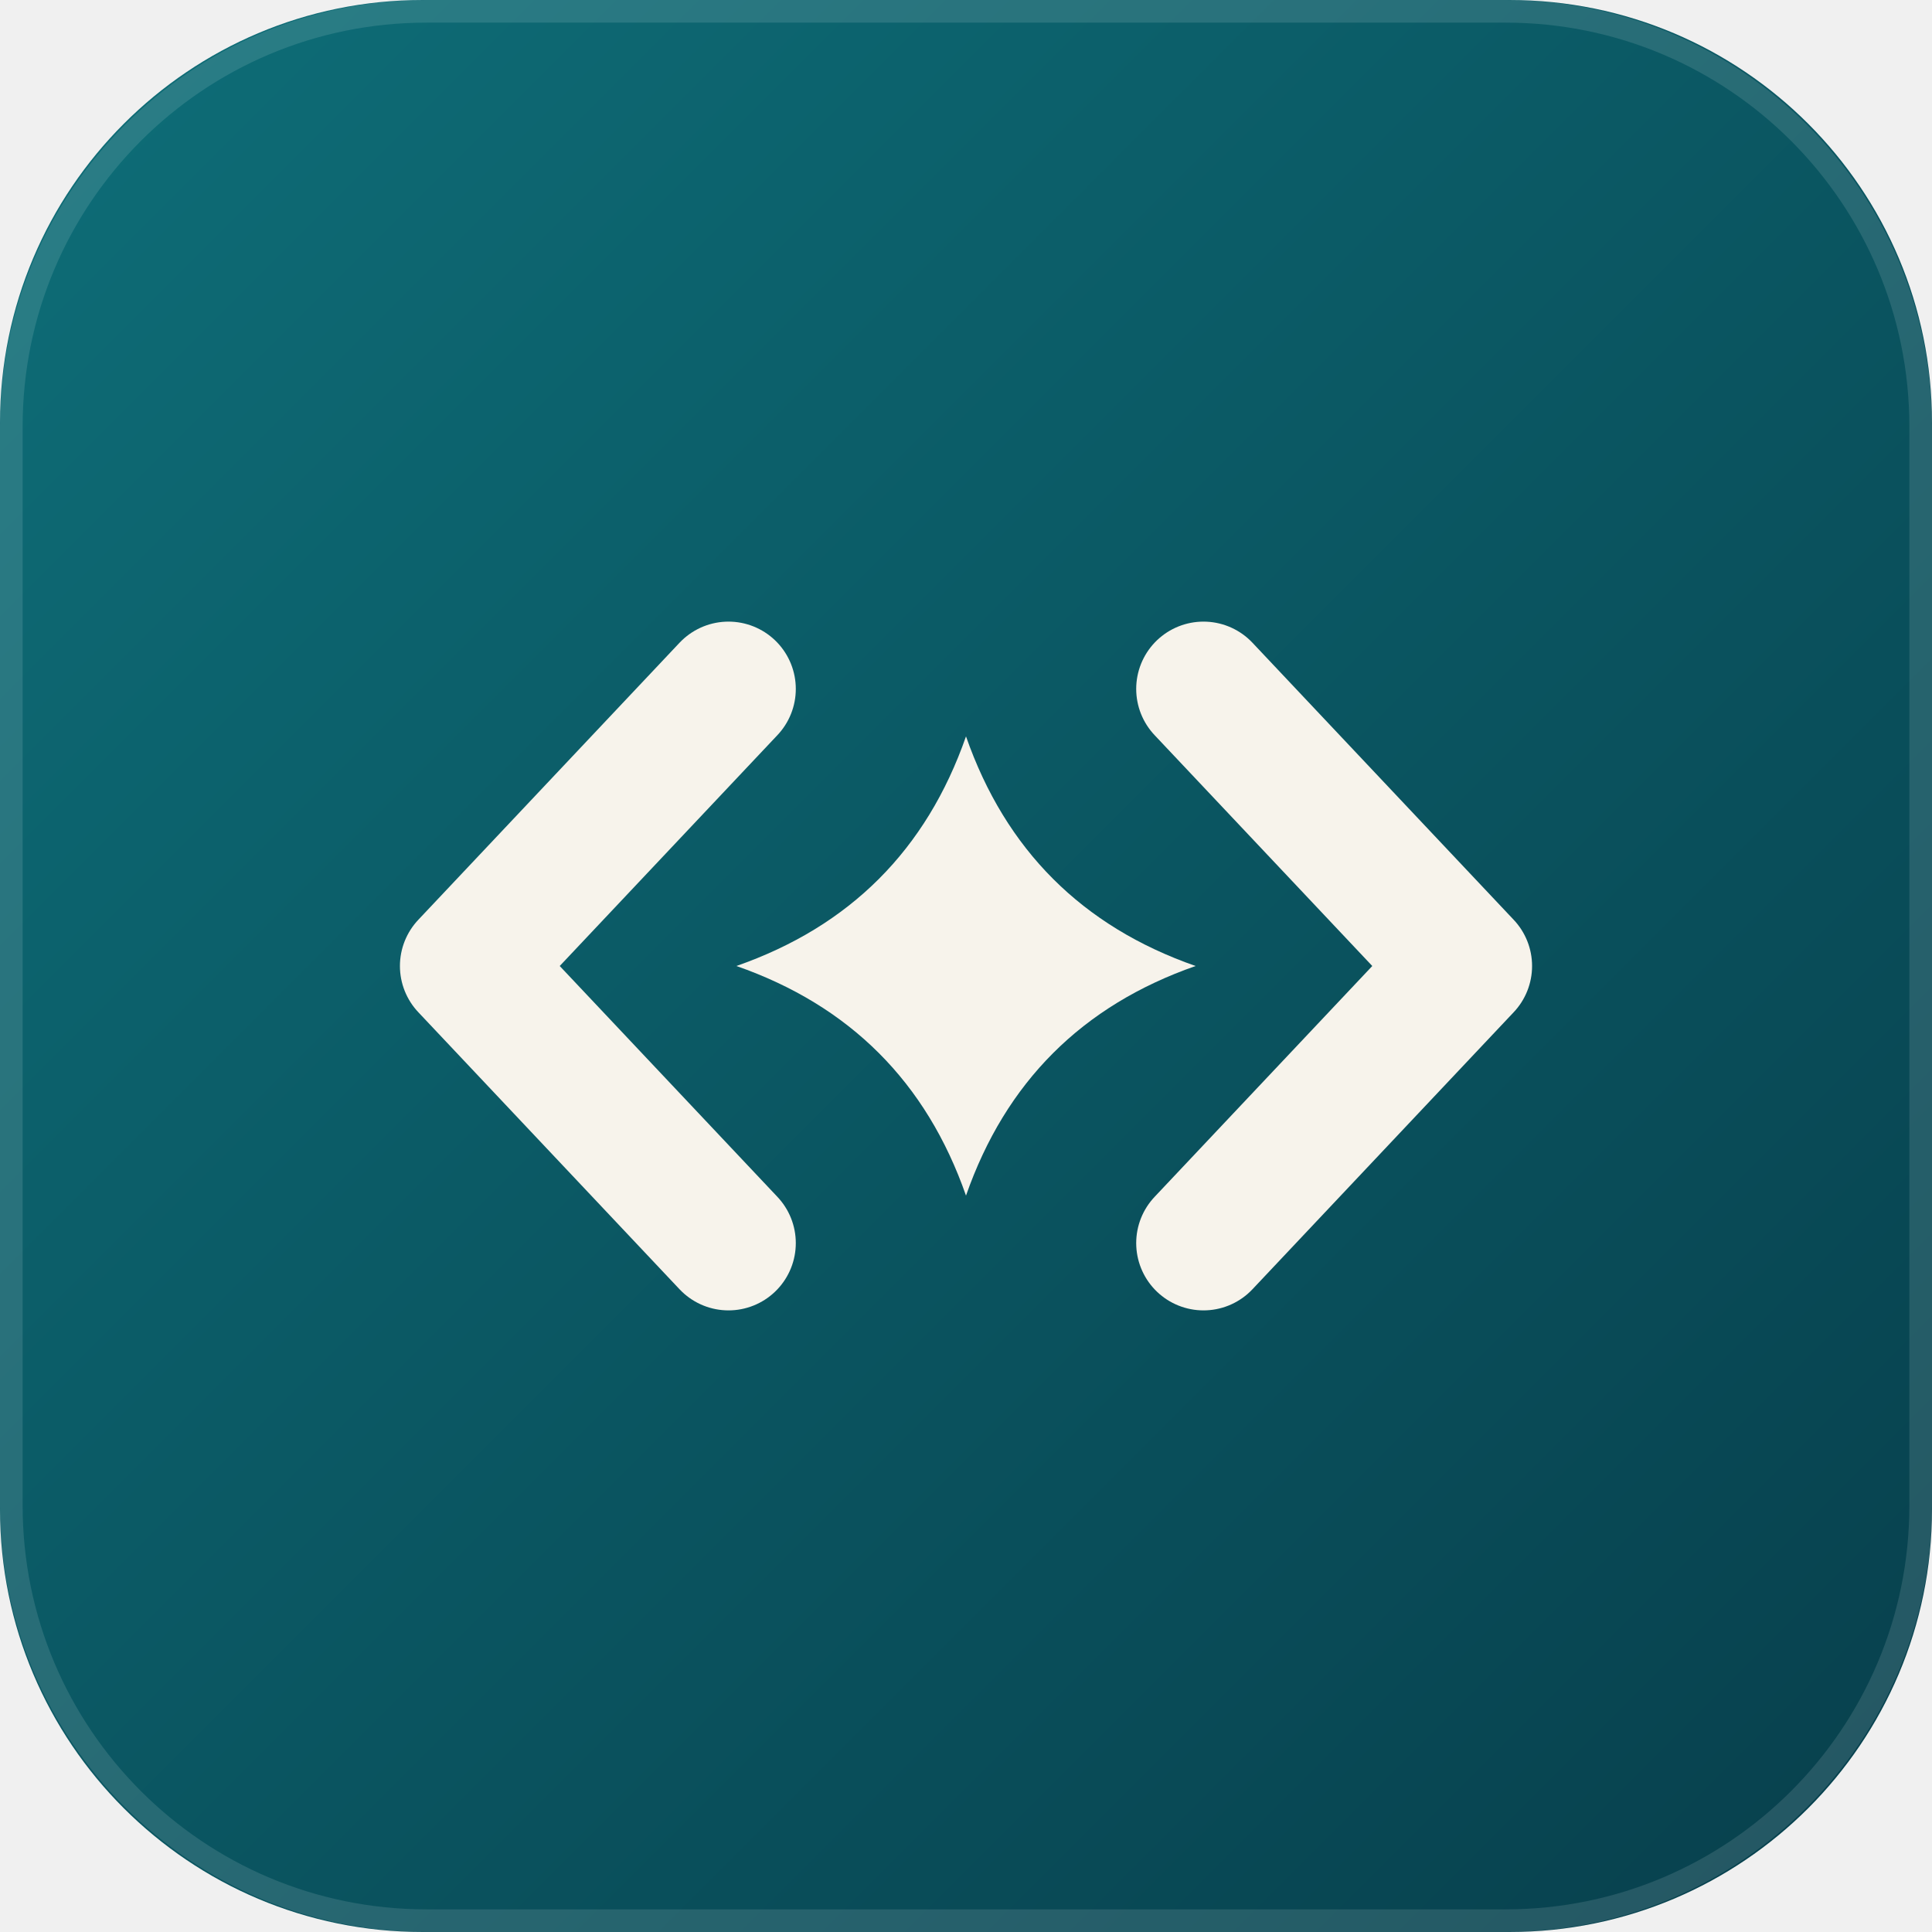
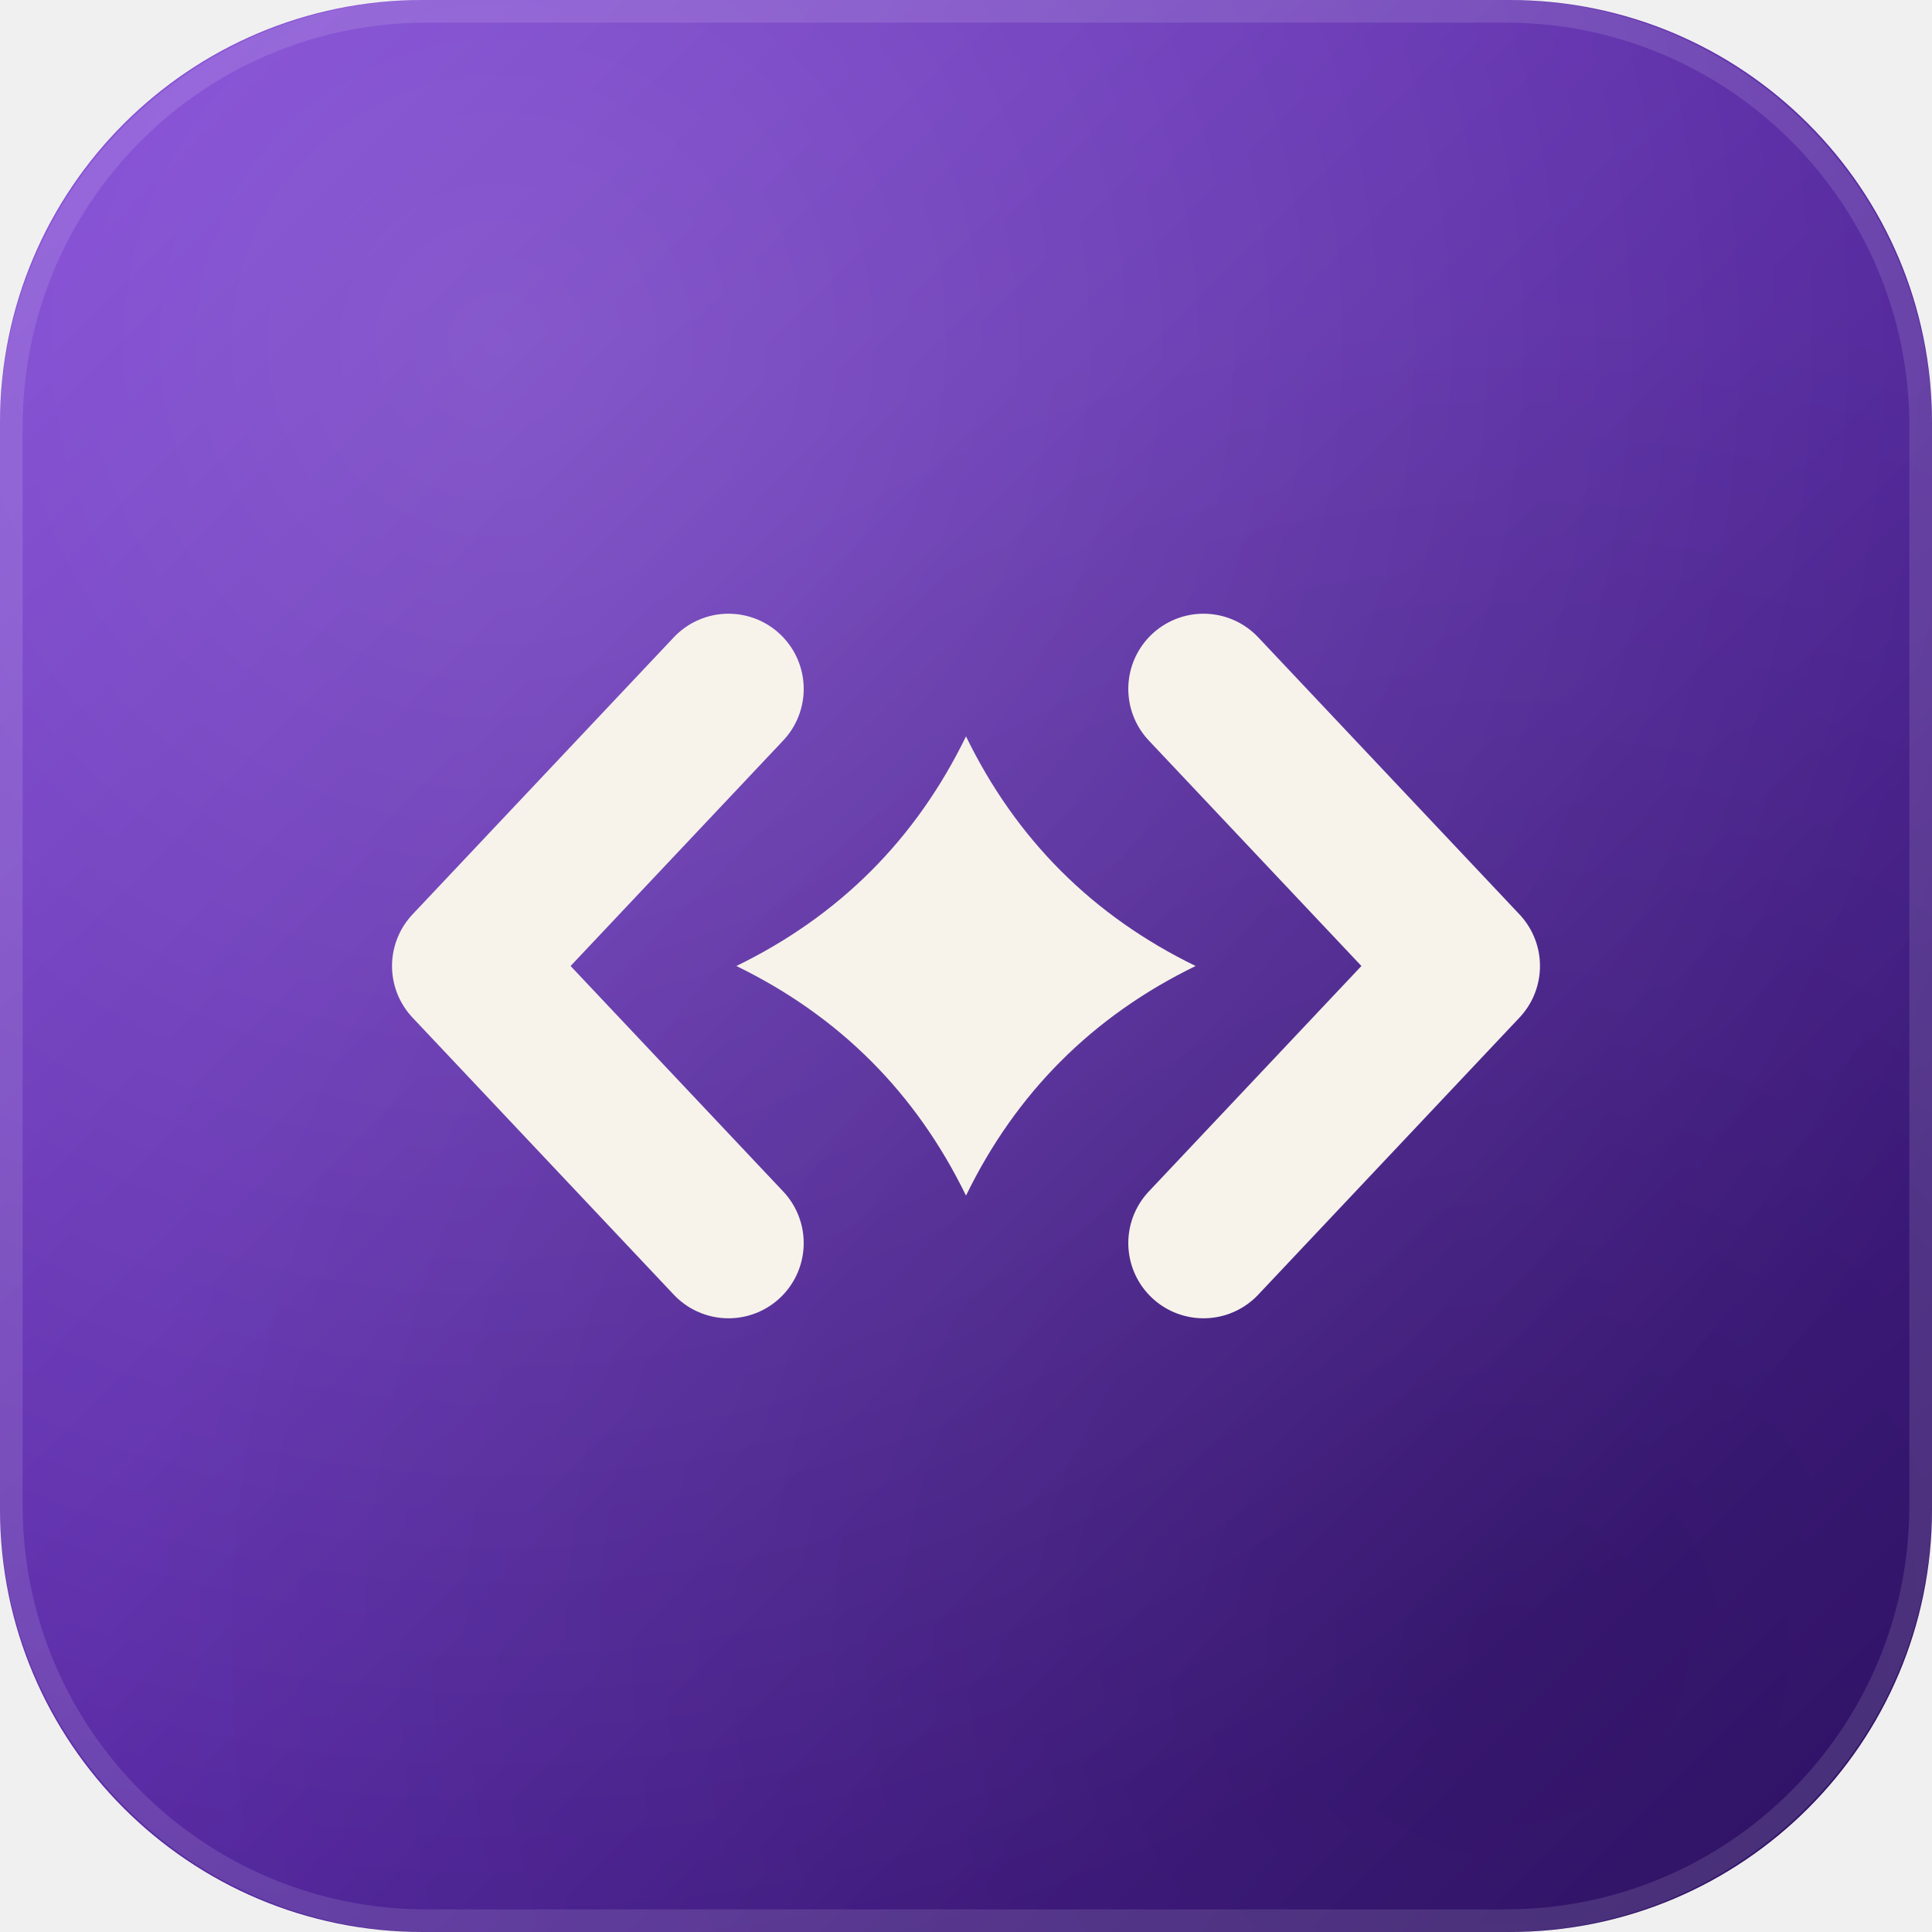
<svg xmlns="http://www.w3.org/2000/svg" width="512" height="512" viewBox="0 0 512 512">
  <defs>
    <linearGradient id="tile" x1="0" y1="0" x2="512" y2="512" gradientUnits="userSpaceOnUse">
-       <stop offset="0" stop-color="#0E6E78" />
-       <stop offset="1" stop-color="#073F4C" />
+       <stop offset="0" stop-color="#7A3CD6" />
+       <stop offset="1" stop-color="#33146F" />
    </linearGradient>
+     <radialGradient id="lift" cx="0.26" cy="0.18" r="0.85">
+       <stop offset="0" stop-color="#FFFFFF" stop-opacity="0.18" />
+       <stop offset="1" stop-color="#FFFFFF" stop-opacity="0" />
+     </radialGradient>
+     <radialGradient id="shade" cx="0.78" cy="0.85" r="0.7">
+       <stop offset="0" stop-color="#000000" stop-opacity="0.16" />
+       <stop offset="1" stop-color="#000000" stop-opacity="0" />
+     </radialGradient>
  </defs>
  <rect width="512" height="512" rx="112" fill="url(#tile)" />
+   <rect width="512" height="512" rx="112" fill="url(#lift)" />
+   <rect width="512" height="512" rx="112" fill="url(#shade)" />
  <rect x="3" y="3" width="506" height="506" rx="110" fill="none" stroke="#FFFFFF" stroke-opacity="0.12" stroke-width="6" />
-   <g fill="none" stroke="#F7F3EB" stroke-width="35.67" stroke-linecap="round" stroke-linejoin="round">
+   <g fill="none" stroke="#F7F3EB" stroke-width="39.86" stroke-linecap="round" stroke-linejoin="round">
    <path d="M193.06 182.57 L123.82 256 L193.06 329.43" />
    <path d="M318.94 182.57 L388.18 256 L318.94 329.43" />
  </g>
-   <path d="M256 195.15 Q271.74 240.26 316.85 256 Q271.74 271.74 256 316.85 Q240.26 271.74 195.15 256 Q240.26 240.26 256 195.15 Z" fill="#F7F3EB" />
+   <path d="M256 195.15 Q275.93 236.07 316.85 256 Q275.93 275.93 256 316.85 Q236.07 275.93 195.15 256 Q236.07 236.07 256 195.15 Z" fill="#F7F3EB" />
</svg>
